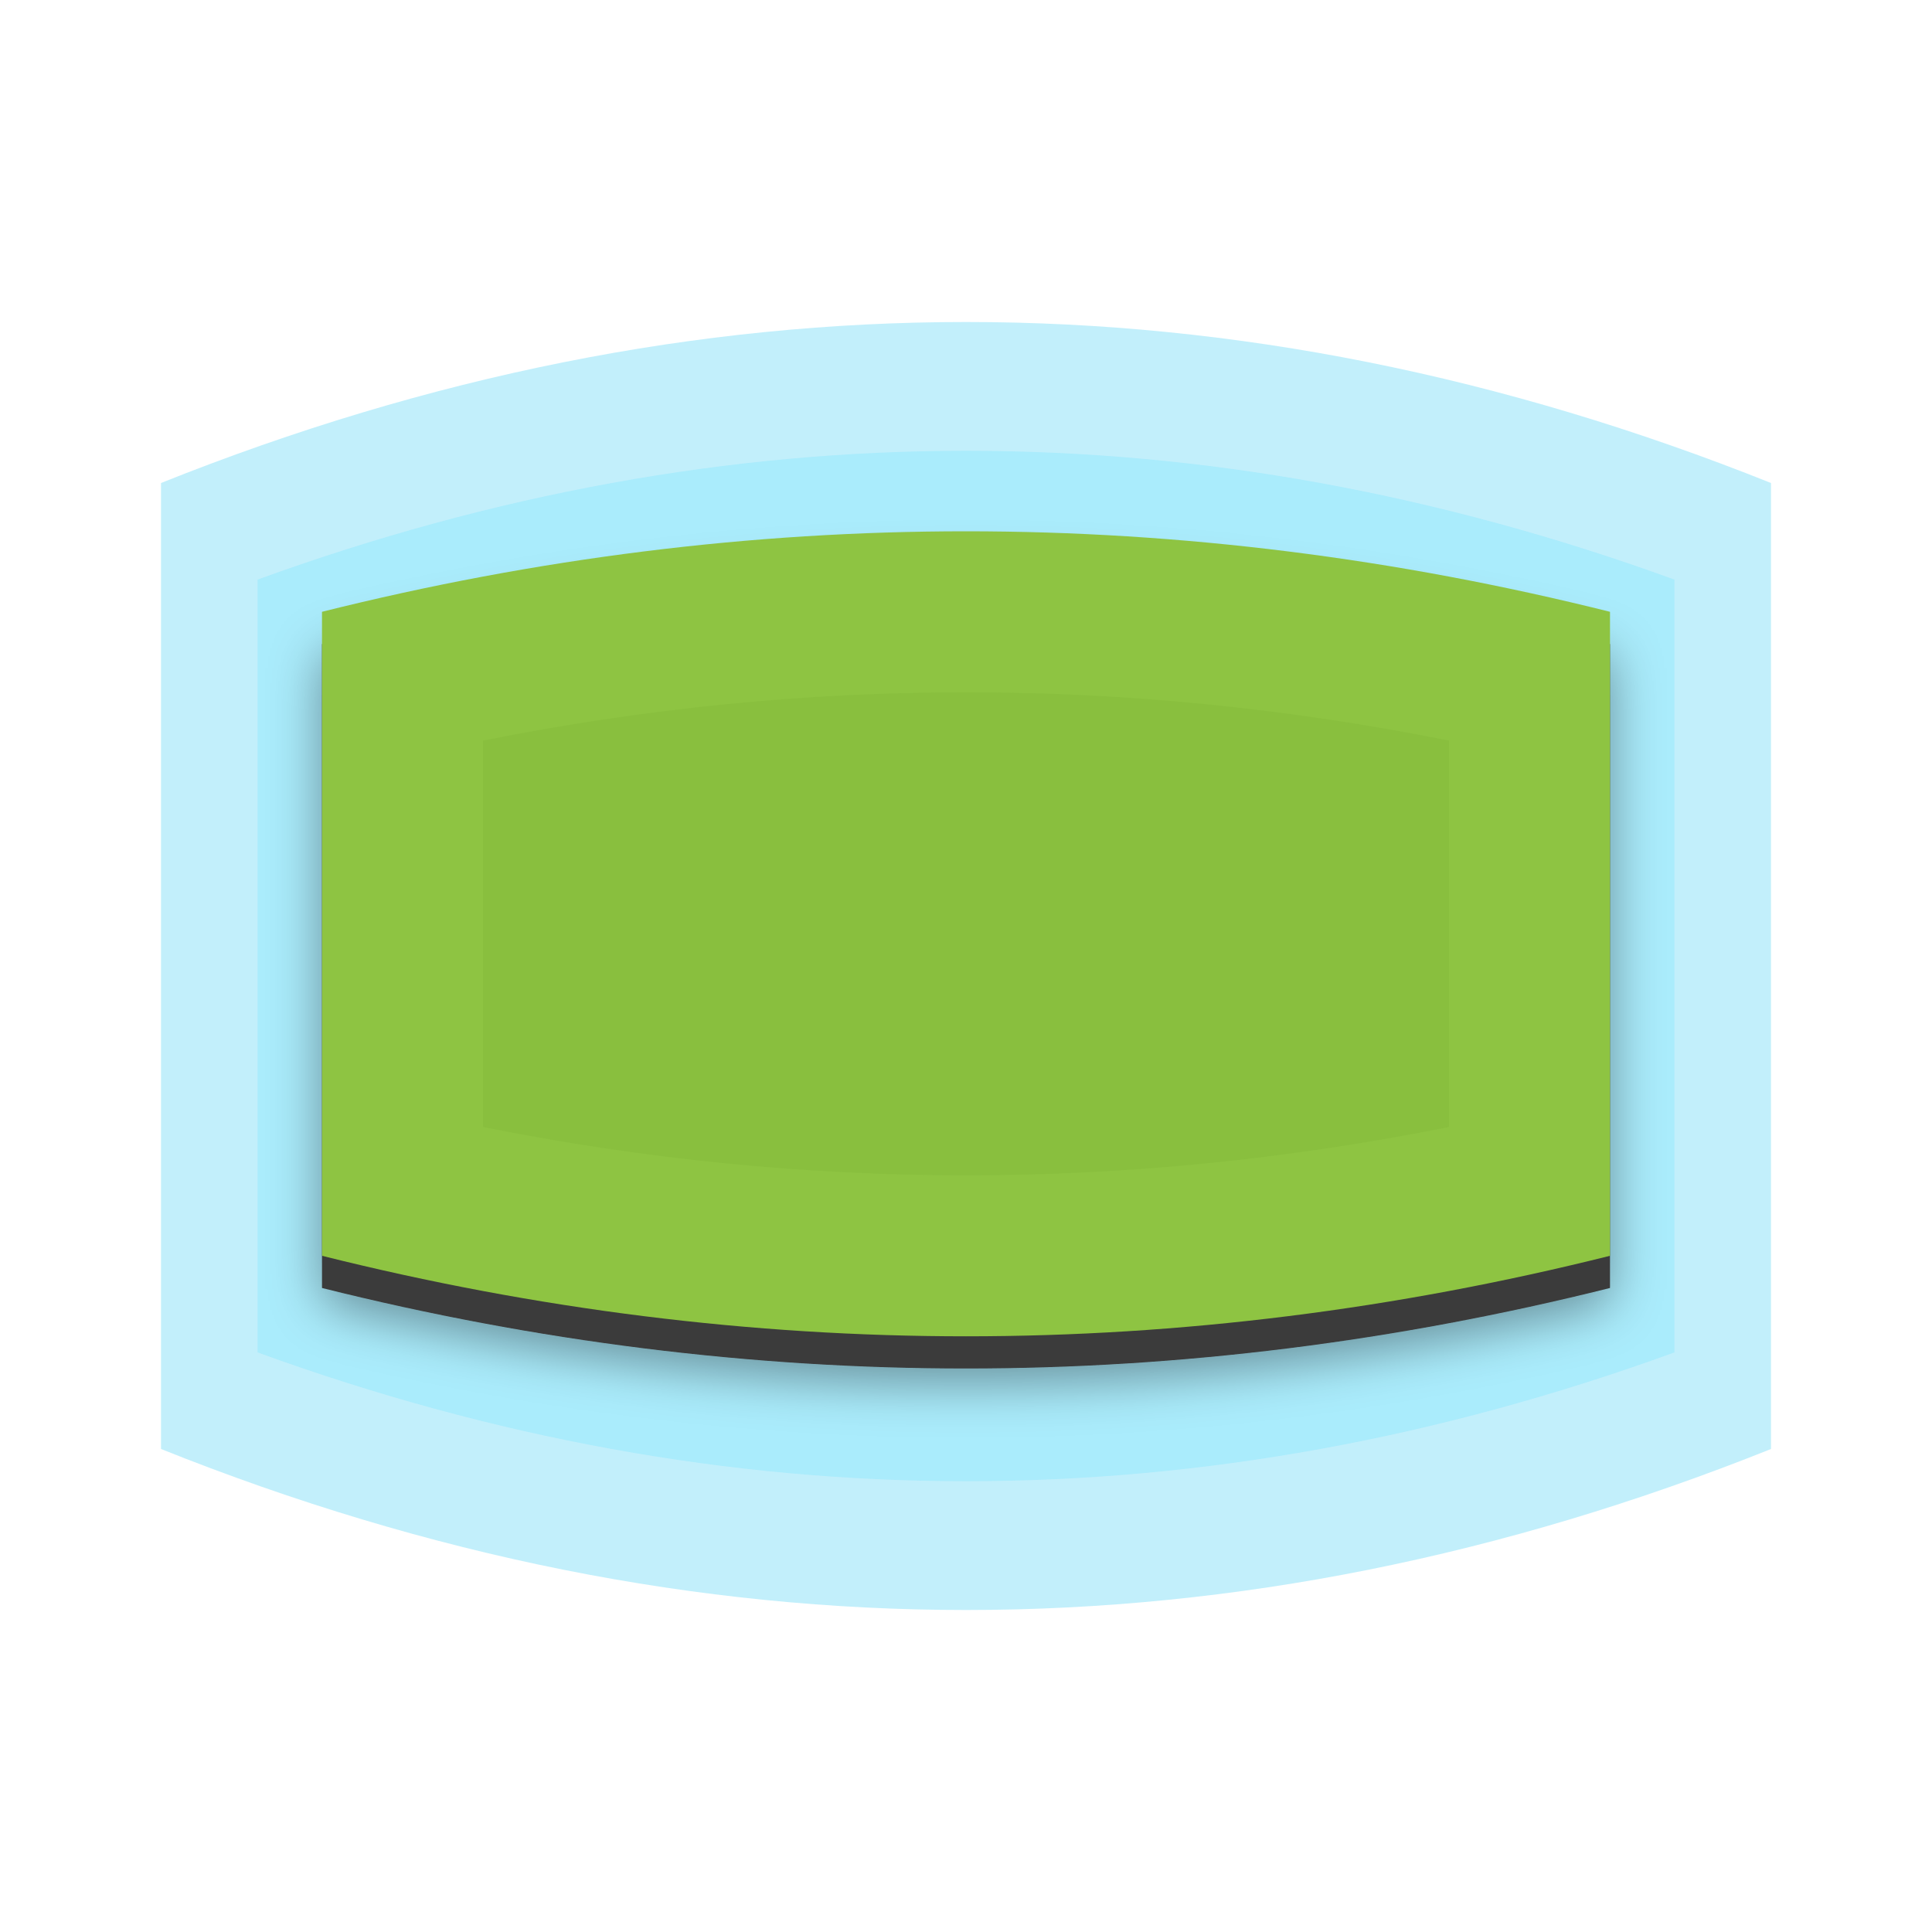
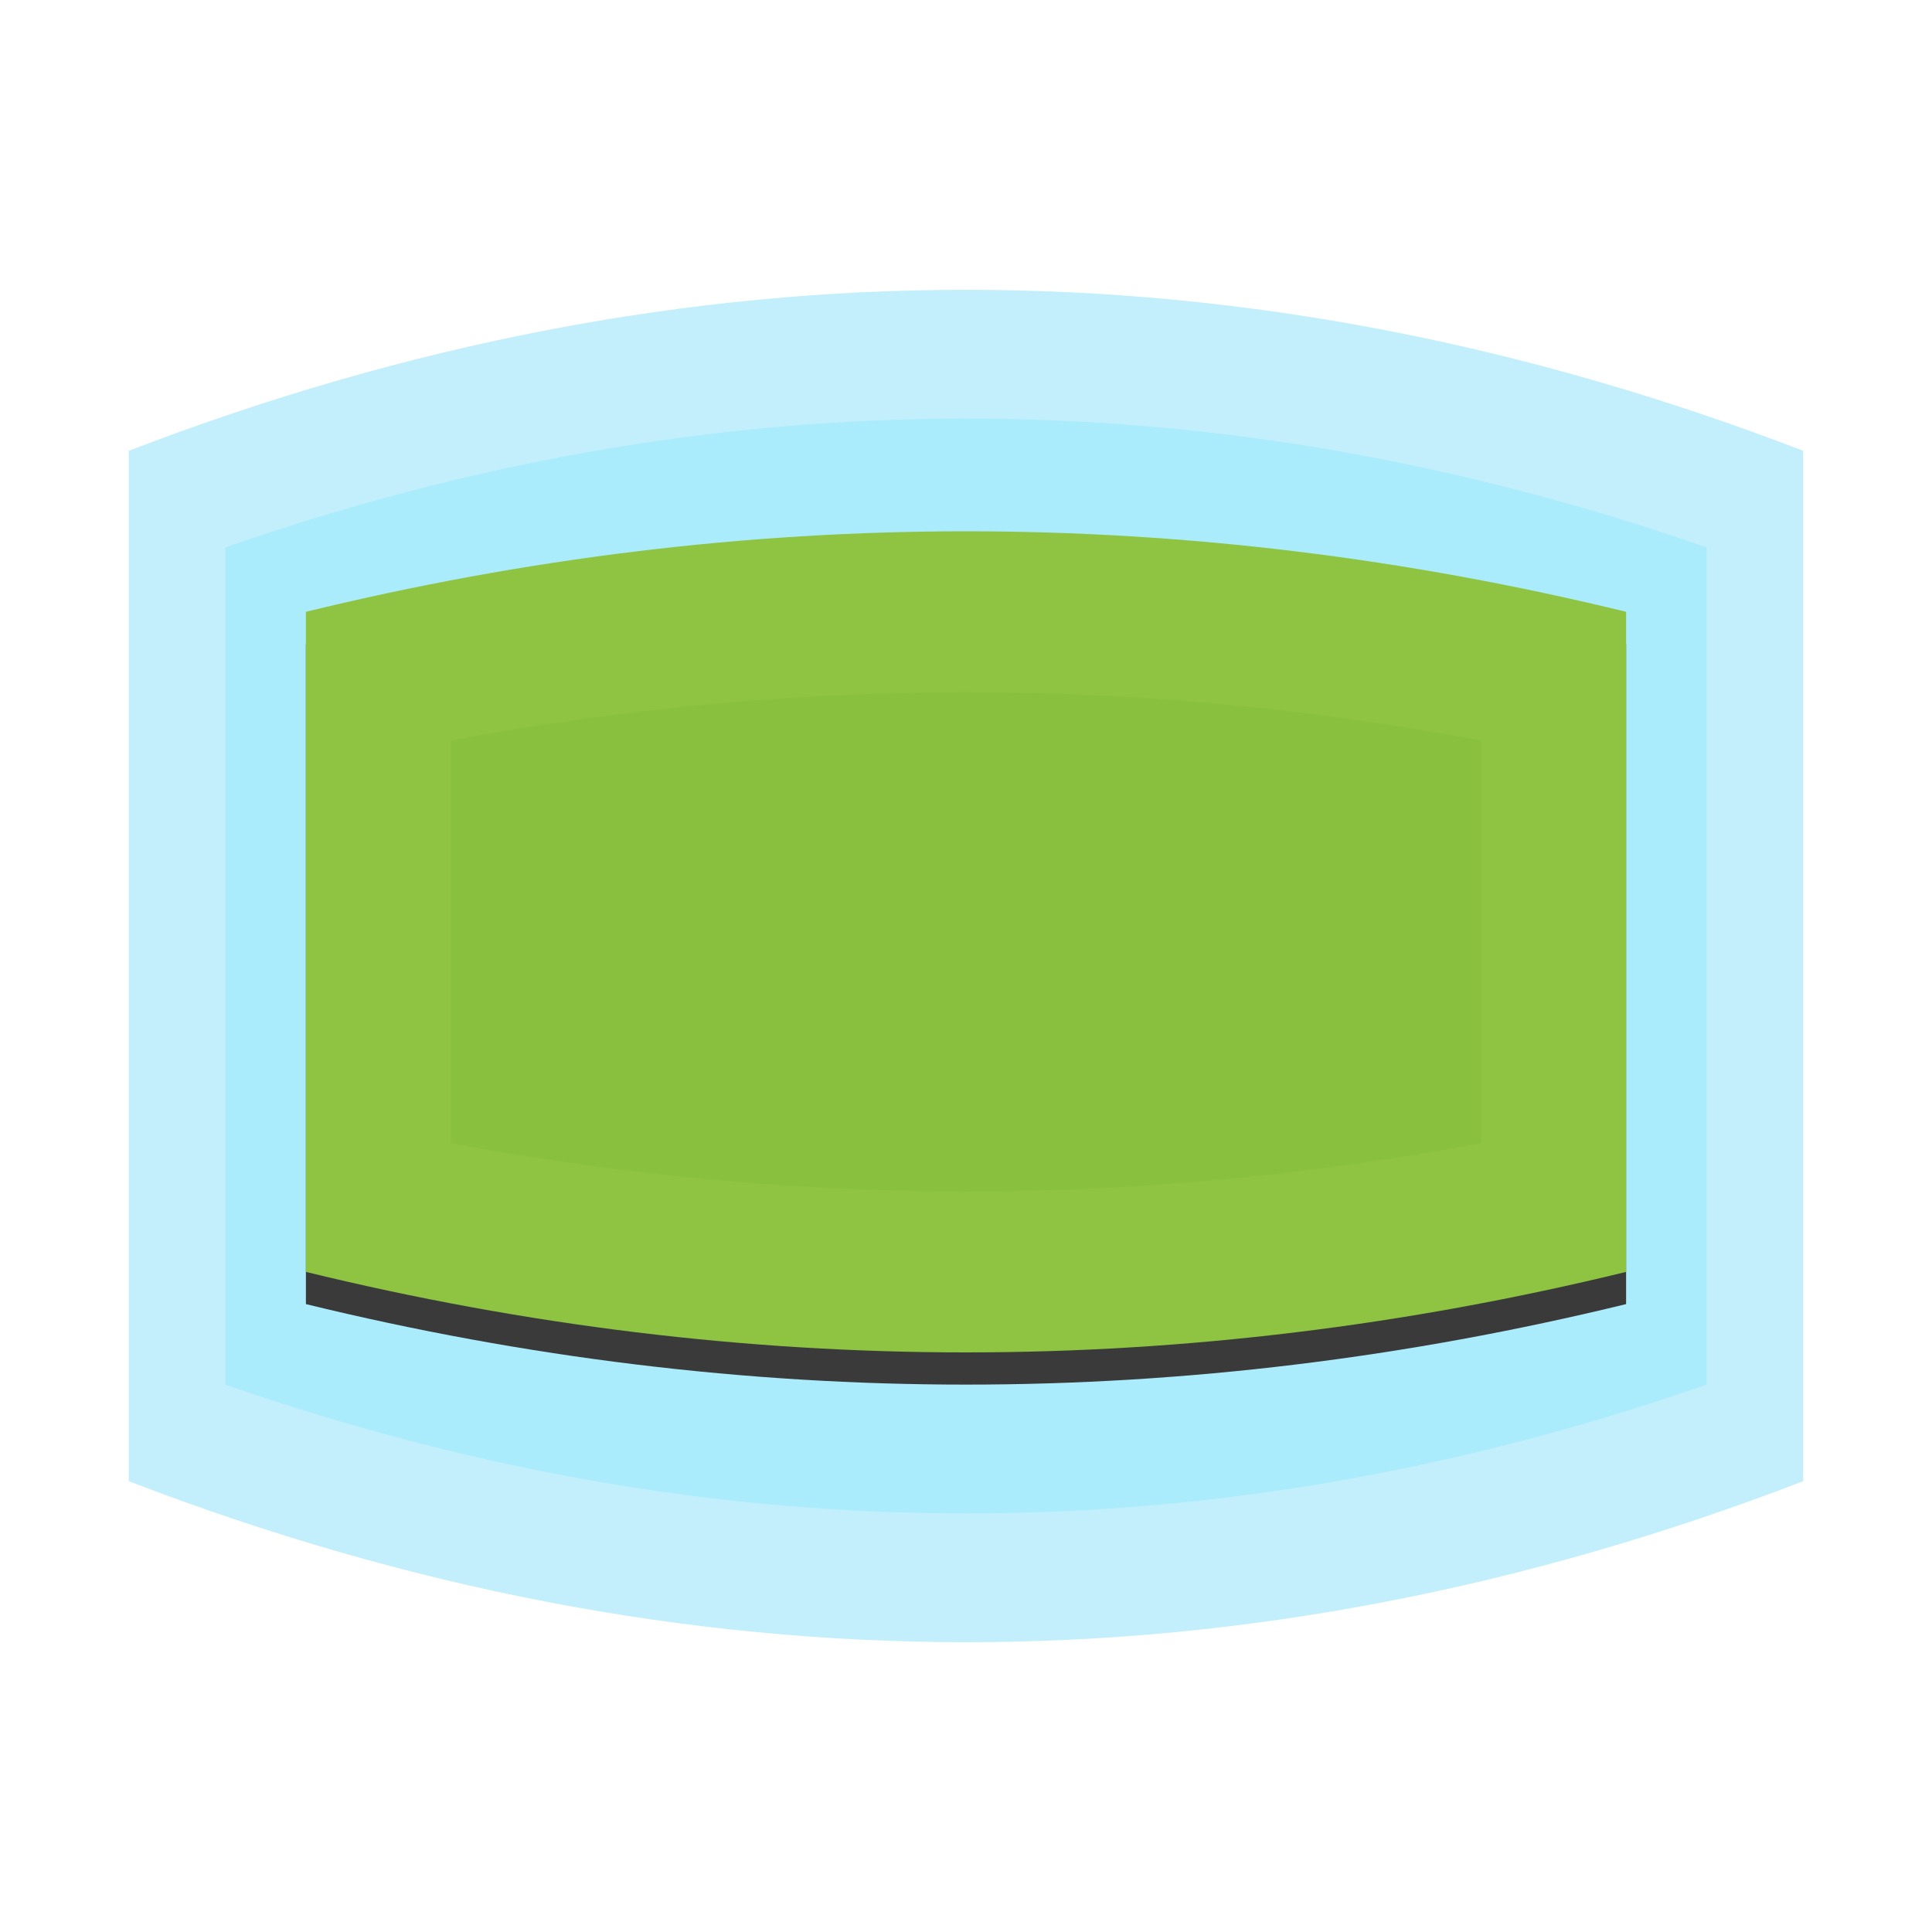
<svg xmlns="http://www.w3.org/2000/svg" width="600" height="600" viewBox="0 0 600 600">
-   <defs>
-     <filter id="softShadow" x="-20%" y="-20%" width="140%" height="140%">
-       <feGaussianBlur in="SourceAlpha" stdDeviation="8" />
-       <feOffset dx="0" dy="4" result="offsetblur" />
-       <feComponentTransfer>
-         <feFuncA type="linear" slope="0.4" />
-       </feComponentTransfer>
-       <feMerge>
-         <feMergeNode />
-         <feMergeNode in="SourceGraphic" />
-       </feMerge>
-     </filter>
-   </defs>
-   <path d="M50,150 Q300,50 550,150 L550,450 Q300,550 50,450 Z" fill="#67d8f5" opacity="0.4" />
-   <path d="M80,180 Q300,100 520,180 L520,420 Q300,500 80,420 Z" fill="#99e9fd" opacity="0.6" />
-   <path d="M100,200 Q300,150 500,200 L500,400 Q300,450 100,400 Z" fill="#3a3a3a" filter="url(#softShadow)" />
-   <path d="M100,190 Q300,140 500,190 L500,390 Q300,440 100,390 Z" fill="#8ec442" />
-   <path d="M150,230 Q300,200 450,230 L450,350 Q300,380 150,350 Z" fill="#7cb335" opacity="0.3" />
+   <path d="M40,140 Q300,40 560,140 L560,460 Q300,560 40,460 Z" fill="#67d8f5" opacity="0.4" />
+   <path d="M70,170 Q300,90 530,170 L530,430 Q300,510 70,430 Z" fill="#99e9fd" opacity="0.6" />
+   <path d="M95,200 Q300,150 505,200 L505,405 Q300,455 95,405 Z" fill="#3a3a3a" />
+   <path d="M95,190 Q300,140 505,190 L505,395 Q300,445 95,395 Z" fill="#8ec442" />
+   <path d="M140,230 Q300,200 460,230 L460,355 Q300,385 140,355 Z" fill="#7cb335" opacity="0.25" />
</svg>
